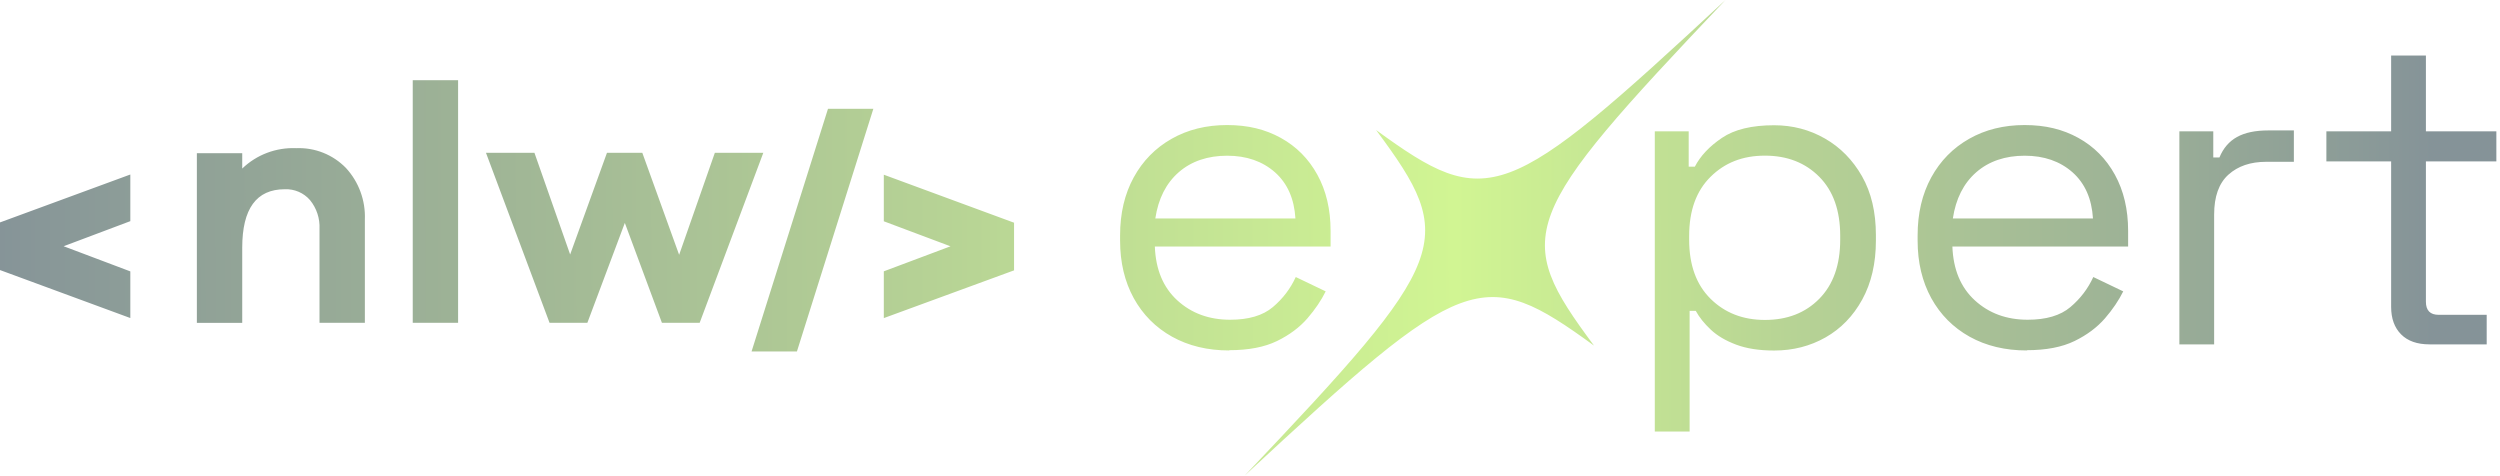
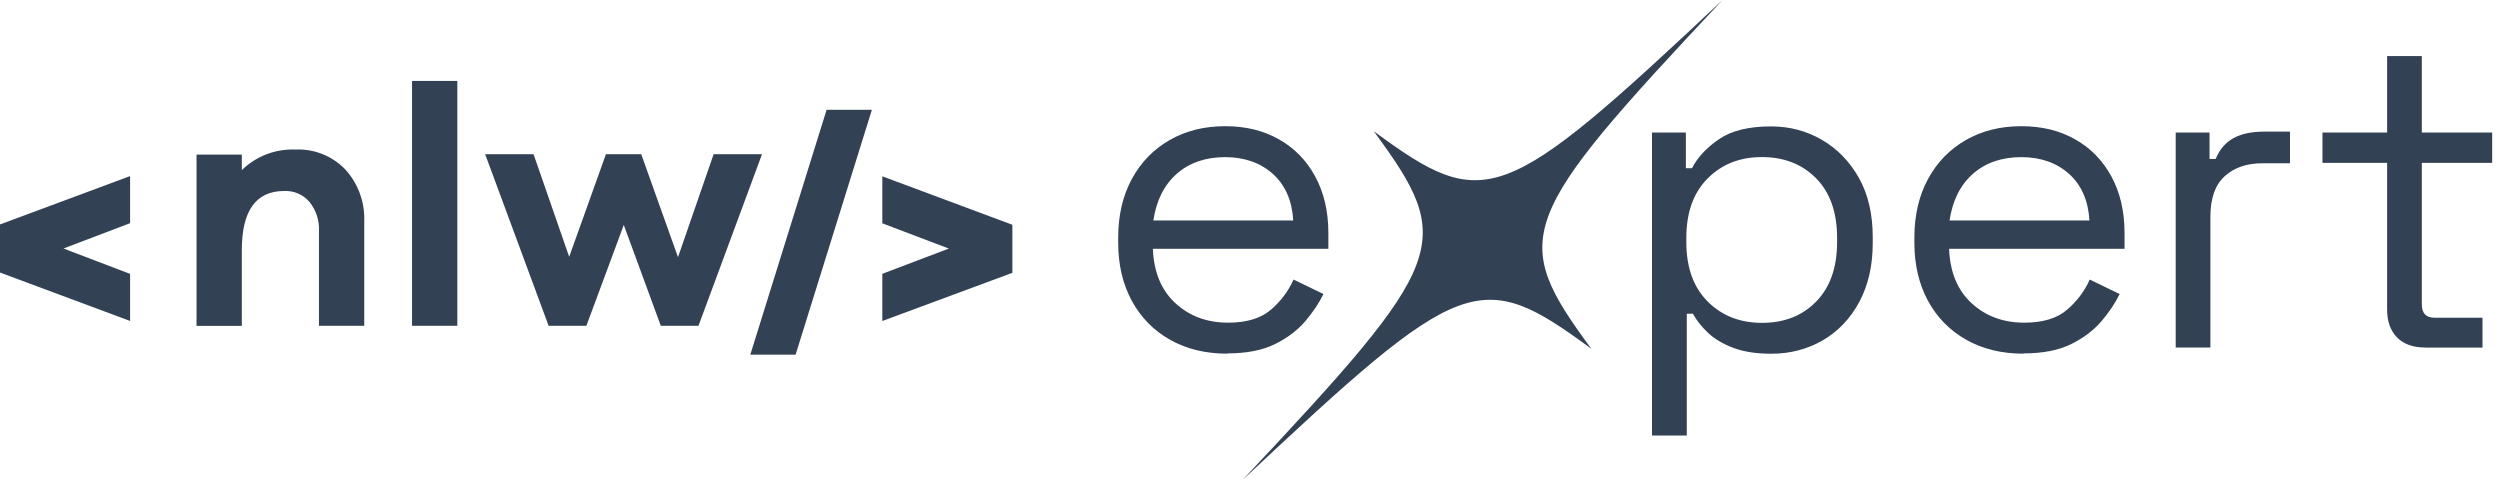
- <svg xmlns="http://www.w3.org/2000/svg" width="431" height="82" viewBox="0 0 431 82" fill="none">
-   <path fill-rule="evenodd" clip-rule="evenodd" d="M274.806 59.583C255.57 45.579 252.567 46.697 214.575 82C250.261 44.416 251.392 41.457 237.236 22.417C256.472 36.421 259.474 35.303 297.467 0C261.78 37.584 260.65 40.543 274.806 59.583ZM418.842 59.368C416.719 59.368 415.086 58.793 413.945 57.641C412.803 56.489 412.232 54.908 412.232 52.909V27.827H401.068V22.643H412.232V9.577H418.226V22.643H430.372V27.827H418.226V52.017C418.226 53.519 418.956 54.275 420.429 54.275H428.706V59.38H418.831L418.842 59.368ZM71.156 13.823V55.653H78.976V13.823H71.156ZM152.369 54.806V46.776L163.865 42.462L152.369 38.148V30.119L174.767 38.374H174.824V46.63H174.767L152.369 54.84V54.817V54.806ZM142.745 18.758L129.571 60.588H137.391L150.565 18.758H142.745ZM22.467 38.115V30.085L0.046 38.329H0V46.573H0.046L22.467 54.829V46.788L10.971 42.451L22.467 38.126V38.115ZM62.903 37.832C63.028 34.569 61.864 31.372 59.638 28.956L59.649 28.967C57.412 26.663 54.295 25.41 51.064 25.545C47.605 25.398 44.249 26.663 41.76 29.057V26.415H33.94V55.664H41.76V42.711C41.76 35.98 44.203 32.626 49.101 32.626C50.767 32.558 52.366 33.247 53.45 34.501C54.592 35.901 55.174 37.685 55.083 39.481V55.653H62.903V37.832ZM114.115 55.653H120.622L131.593 26.347H123.237L117.083 43.931L110.736 26.347H104.64L98.293 43.874L92.139 26.347H83.783L94.742 55.653H101.261L107.722 38.431L114.115 55.653ZM211.939 60.419C208.194 60.419 204.907 59.628 202.064 58.047C199.233 56.466 197.03 54.253 195.454 51.396C193.89 48.538 193.103 45.241 193.103 41.48V40.577C193.103 36.771 193.89 33.439 195.454 30.582C197.018 27.725 199.199 25.512 201.984 23.93C204.77 22.349 207.955 21.559 211.551 21.559C215.147 21.559 218.126 22.293 220.809 23.772C223.492 25.252 225.592 27.364 227.111 30.119C228.629 32.875 229.394 36.105 229.394 39.809V42.508H199.096C199.244 46.46 200.534 49.555 202.966 51.779C205.398 54.004 208.434 55.122 212.076 55.122C215.261 55.122 217.715 54.4 219.439 52.943C221.163 51.486 222.476 49.758 223.389 47.759L228.549 50.232C227.784 51.779 226.734 53.338 225.398 54.885C224.051 56.432 222.316 57.742 220.158 58.793C218.001 59.843 215.261 60.374 211.916 60.374L211.939 60.419ZM199.187 37.663H223.332C223.127 34.264 221.951 31.61 219.805 29.701C217.647 27.804 214.907 26.844 211.562 26.844C208.217 26.844 205.386 27.793 203.206 29.701C201.025 31.61 199.69 34.264 199.176 37.663H199.187ZM285.286 22.643V74.389L285.298 74.4H291.291V53.598H292.353C292.958 54.705 293.814 55.778 294.933 56.828C296.052 57.878 297.501 58.736 299.305 59.414C301.097 60.092 303.289 60.431 305.869 60.431C309.112 60.431 312.068 59.674 314.717 58.172C317.365 56.67 319.489 54.49 321.053 51.633C322.617 48.776 323.404 45.399 323.404 41.492V40.52C323.404 36.568 322.605 33.18 321.007 30.379C319.409 27.578 317.285 25.41 314.625 23.886C311.965 22.361 309.043 21.593 305.858 21.593C302.011 21.593 299.008 22.316 296.862 23.773C294.704 25.23 293.152 26.878 292.193 28.73H291.131V22.643H285.286ZM313.644 51.509C311.246 53.948 308.118 55.157 304.271 55.157C300.481 55.157 297.353 53.937 294.899 51.509C292.444 49.081 291.211 45.693 291.211 41.334V40.656C291.211 36.297 292.444 32.909 294.899 30.481C297.353 28.053 300.424 26.833 304.271 26.833C308.118 26.833 311.235 28.053 313.644 30.481C316.052 32.909 317.251 36.297 317.251 40.656V41.334C317.251 45.693 316.041 49.081 313.644 51.509ZM349.434 60.419C345.689 60.419 342.402 59.628 339.559 58.047C336.728 56.466 334.525 54.253 332.949 51.396C331.385 48.538 330.597 45.241 330.597 41.48V40.577C330.597 36.771 331.385 33.439 332.949 30.582C334.513 27.725 336.694 25.512 339.479 23.93C342.265 22.349 345.45 21.559 349.046 21.559C352.642 21.559 355.621 22.293 358.304 23.772C360.987 25.252 363.087 27.364 364.606 30.119C366.124 32.875 366.889 36.105 366.889 39.809V42.508H336.591C336.739 46.46 338.029 49.555 340.461 51.779C342.892 54.004 345.929 55.122 349.571 55.122C352.756 55.122 355.21 54.4 356.934 52.943C358.658 51.486 359.971 49.758 360.884 47.759L366.044 50.232C365.279 51.779 364.229 53.338 362.893 54.885C361.546 56.432 359.811 57.742 357.653 58.793C355.496 59.843 352.756 60.374 349.411 60.374L349.434 60.419ZM336.682 37.663H360.827C360.621 34.264 359.446 31.61 357.299 29.701C355.142 27.804 352.402 26.844 349.057 26.844C345.712 26.844 342.881 27.793 340.701 29.701C338.52 31.61 337.184 34.264 336.671 37.663H336.682ZM375.724 22.643V59.369H381.717V36.986C381.717 33.88 382.539 31.587 384.183 30.108C385.827 28.629 387.996 27.895 390.679 27.895H395.462V22.485H391.056C388.829 22.485 387.037 22.858 385.667 23.614C384.297 24.371 383.293 25.546 382.63 27.149H381.569V22.643H375.724Z" fill="url(#paint0_linear_116_285)" />
-   <defs>
-     <linearGradient id="paint0_linear_116_285" x1="419.639" y1="38.408" x2="-3.021" y2="39.212" gradientUnits="userSpaceOnUse">
-       <stop stop-color="#859398" />
-       <stop offset="0.399" stop-color="#D1F593" />
-       <stop offset="1" stop-color="#859398" />
-     </linearGradient>
-   </defs>
+ <svg xmlns="http://www.w3.org/2000/svg" width="125" height="24" viewBox="0 0 125 24" fill="none">
+   <path fill-rule="evenodd" clip-rule="evenodd" d="M79.566 17.439C73.996 13.34 73.127 13.668 62.127 24C72.459 13 72.787 12.134 68.688 6.561C74.257 10.66 75.127 10.332 86.127 0C75.794 11 75.467 11.866 79.566 17.439ZM121.269 17.376C120.655 17.376 120.182 17.208 119.851 16.87C119.521 16.533 119.356 16.071 119.356 15.486V8.144H116.123V6.627L119.356 6.627V2.803L121.091 2.803V6.627L124.608 6.627V8.144H121.091V15.224C121.091 15.664 121.302 15.886 121.729 15.886H124.125V17.38L121.266 17.38L121.269 17.376ZM20.602 4.046L20.602 16.289H22.866L22.866 4.046H20.602ZM44.116 16.041V13.691L47.445 12.428L44.116 11.165V8.815L50.601 11.232H50.618V13.648H50.601L44.116 16.051V16.044V16.041ZM41.33 5.49L37.515 17.733H39.78L43.594 5.49L41.33 5.49ZM6.505 11.155V8.805L0.013 11.218H0L0 13.631H0.013L6.505 16.047L6.505 13.694L3.176 12.425L6.505 11.159V11.155ZM18.212 11.073C18.249 10.118 17.912 9.182 17.267 8.475L17.27 8.478C16.623 7.804 15.72 7.437 14.785 7.477C13.783 7.434 12.812 7.804 12.091 8.505V7.731H9.827V16.292L12.091 16.292V12.501C12.091 10.531 12.798 9.549 14.216 9.549C14.699 9.529 15.162 9.731 15.476 10.098C15.806 10.508 15.975 11.03 15.948 11.555V16.289H18.212V11.073ZM33.04 16.289L34.924 16.289L38.101 7.711L35.681 7.711L33.9 12.858L32.062 7.711L30.297 7.711L28.459 12.841L26.678 7.711L24.258 7.711L27.431 16.289H29.319L31.189 11.248L33.04 16.289ZM61.364 17.684C60.279 17.684 59.328 17.452 58.505 16.989C57.685 16.527 57.047 15.879 56.591 15.043C56.138 14.206 55.91 13.241 55.91 12.14V11.876C55.91 10.762 56.138 9.787 56.591 8.951C57.044 8.115 57.675 7.467 58.481 7.004C59.288 6.541 60.21 6.31 61.251 6.31C62.292 6.31 63.155 6.525 63.932 6.958C64.709 7.391 65.317 8.009 65.756 8.815C66.196 9.622 66.418 10.567 66.418 11.651V12.441L57.645 12.441C57.688 13.598 58.062 14.504 58.766 15.155C59.47 15.806 60.349 16.133 61.403 16.133C62.325 16.133 63.036 15.922 63.535 15.495C64.034 15.069 64.415 14.563 64.679 13.978L66.173 14.702C65.951 15.155 65.647 15.611 65.261 16.064C64.871 16.517 64.368 16.9 63.743 17.208C63.119 17.515 62.325 17.67 61.357 17.67L61.364 17.684ZM57.672 11.023L64.662 11.023C64.603 10.028 64.262 9.252 63.641 8.693C63.016 8.138 62.223 7.857 61.255 7.857C60.286 7.857 59.466 8.134 58.835 8.693C58.204 9.252 57.817 10.028 57.668 11.023H57.672ZM82.6 6.627V21.772L82.604 21.776H84.339V15.687H84.646C84.822 16.011 85.069 16.325 85.393 16.633C85.717 16.94 86.137 17.191 86.659 17.39C87.178 17.588 87.813 17.687 88.56 17.687C89.499 17.687 90.355 17.465 91.121 17.026C91.888 16.586 92.503 15.948 92.956 15.112C93.409 14.276 93.637 13.288 93.637 12.144V11.86C93.637 10.703 93.405 9.711 92.943 8.891C92.48 8.072 91.865 7.437 91.095 6.991C90.325 6.545 89.479 6.32 88.556 6.32C87.443 6.32 86.573 6.531 85.952 6.958C85.327 7.384 84.878 7.867 84.6 8.409H84.293V6.627H82.6ZM90.811 15.076C90.117 15.79 89.211 16.143 88.097 16.143C87 16.143 86.094 15.786 85.383 15.076C84.673 14.365 84.316 13.373 84.316 12.098V11.899C84.316 10.623 84.673 9.632 85.383 8.921C86.094 8.211 86.983 7.854 88.097 7.854C89.211 7.854 90.113 8.211 90.811 8.921C91.508 9.632 91.855 10.623 91.855 11.899V12.098C91.855 13.373 91.505 14.365 90.811 15.076ZM101.173 17.684C100.089 17.684 99.137 17.452 98.314 16.989C97.494 16.527 96.856 15.879 96.4 15.043C95.948 14.206 95.719 13.241 95.719 12.14V11.876C95.719 10.762 95.948 9.787 96.4 8.951C96.853 8.115 97.484 7.467 98.291 7.004C99.097 6.541 100.02 6.31 101.061 6.31C102.102 6.31 102.965 6.525 103.741 6.958C104.518 7.391 105.126 8.009 105.566 8.815C106.006 9.622 106.227 10.567 106.227 11.651V12.441L97.455 12.441C97.498 13.598 97.871 14.504 98.575 15.155C99.279 15.806 100.158 16.133 101.213 16.133C102.135 16.133 102.846 15.922 103.345 15.495C103.844 15.069 104.224 14.563 104.488 13.978L105.982 14.702C105.761 15.155 105.457 15.611 105.07 16.064C104.68 16.517 104.178 16.9 103.553 17.208C102.928 17.515 102.135 17.67 101.167 17.67L101.173 17.684ZM97.481 11.023H104.472C104.412 10.028 104.072 9.252 103.451 8.693C102.826 8.138 102.033 7.857 101.064 7.857C100.096 7.857 99.276 8.134 98.645 8.693C98.013 9.252 97.627 10.028 97.478 11.023H97.481ZM108.785 6.627V17.376H110.52V10.825C110.52 9.916 110.758 9.245 111.234 8.812C111.71 8.379 112.338 8.164 113.115 8.164H114.5V6.581H113.224C112.58 6.581 112.061 6.69 111.664 6.912C111.267 7.133 110.977 7.477 110.785 7.946H110.477V6.627H108.785Z" fill="#334155" />
</svg>
